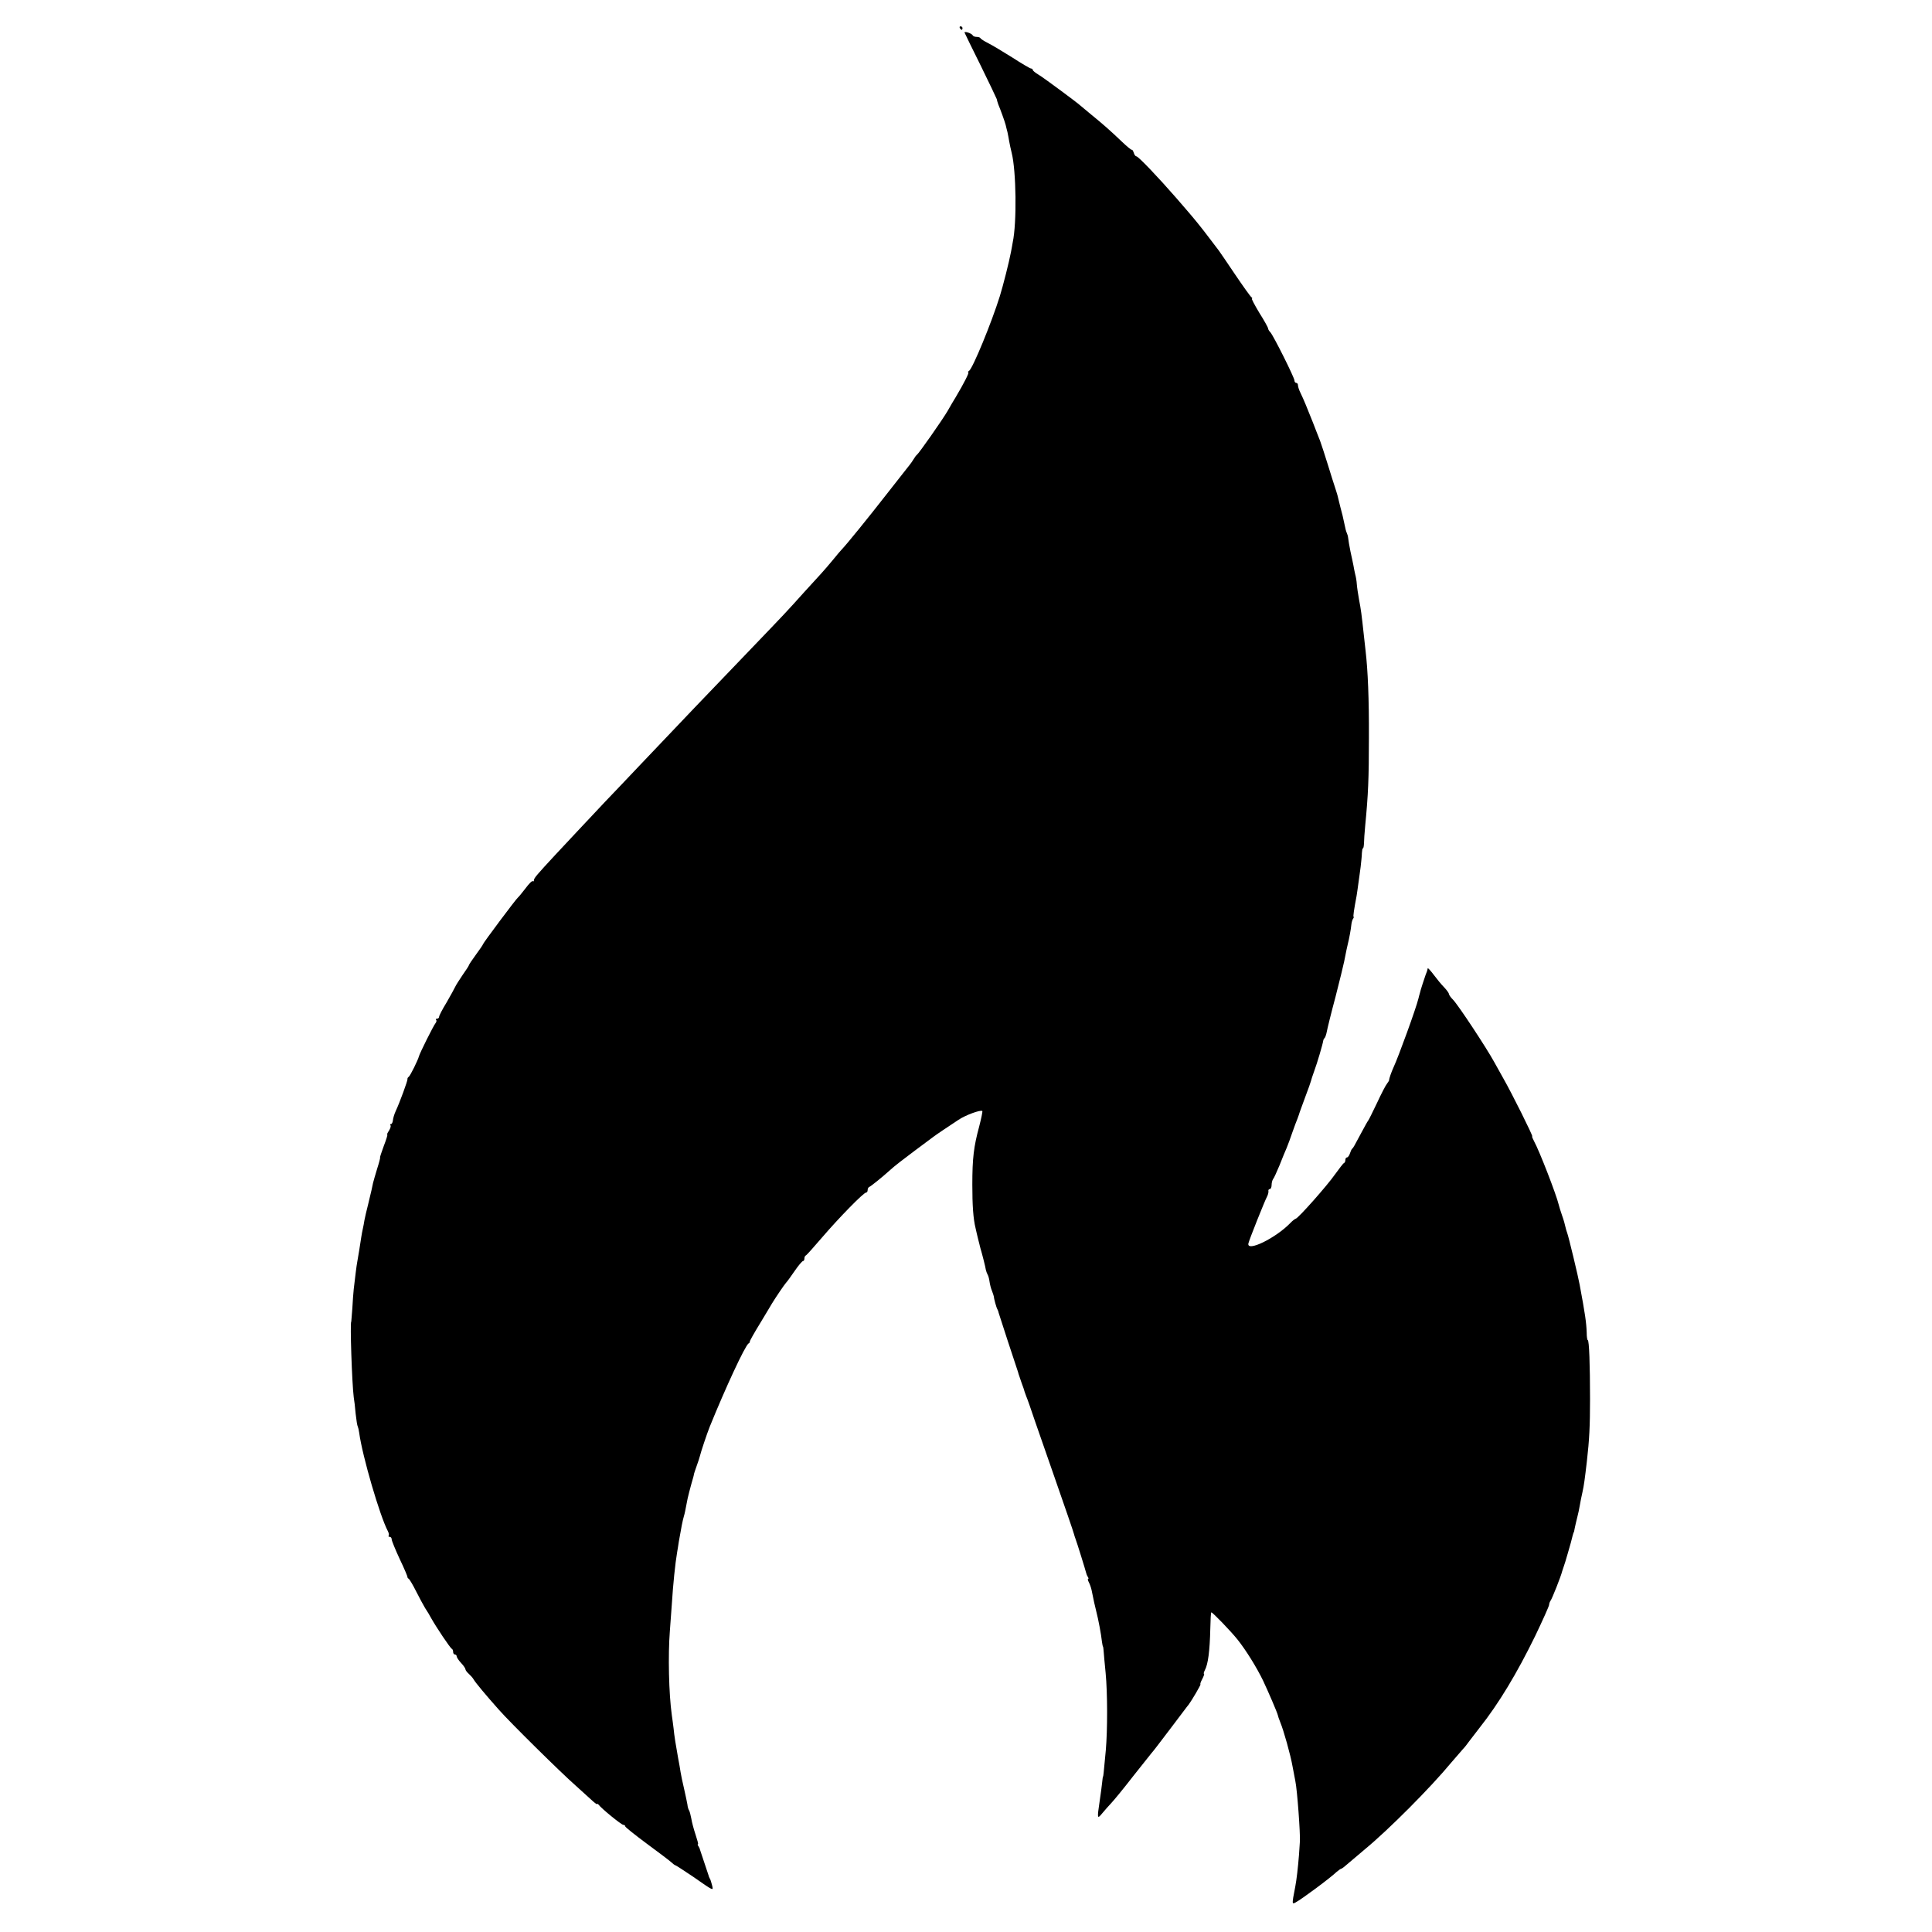
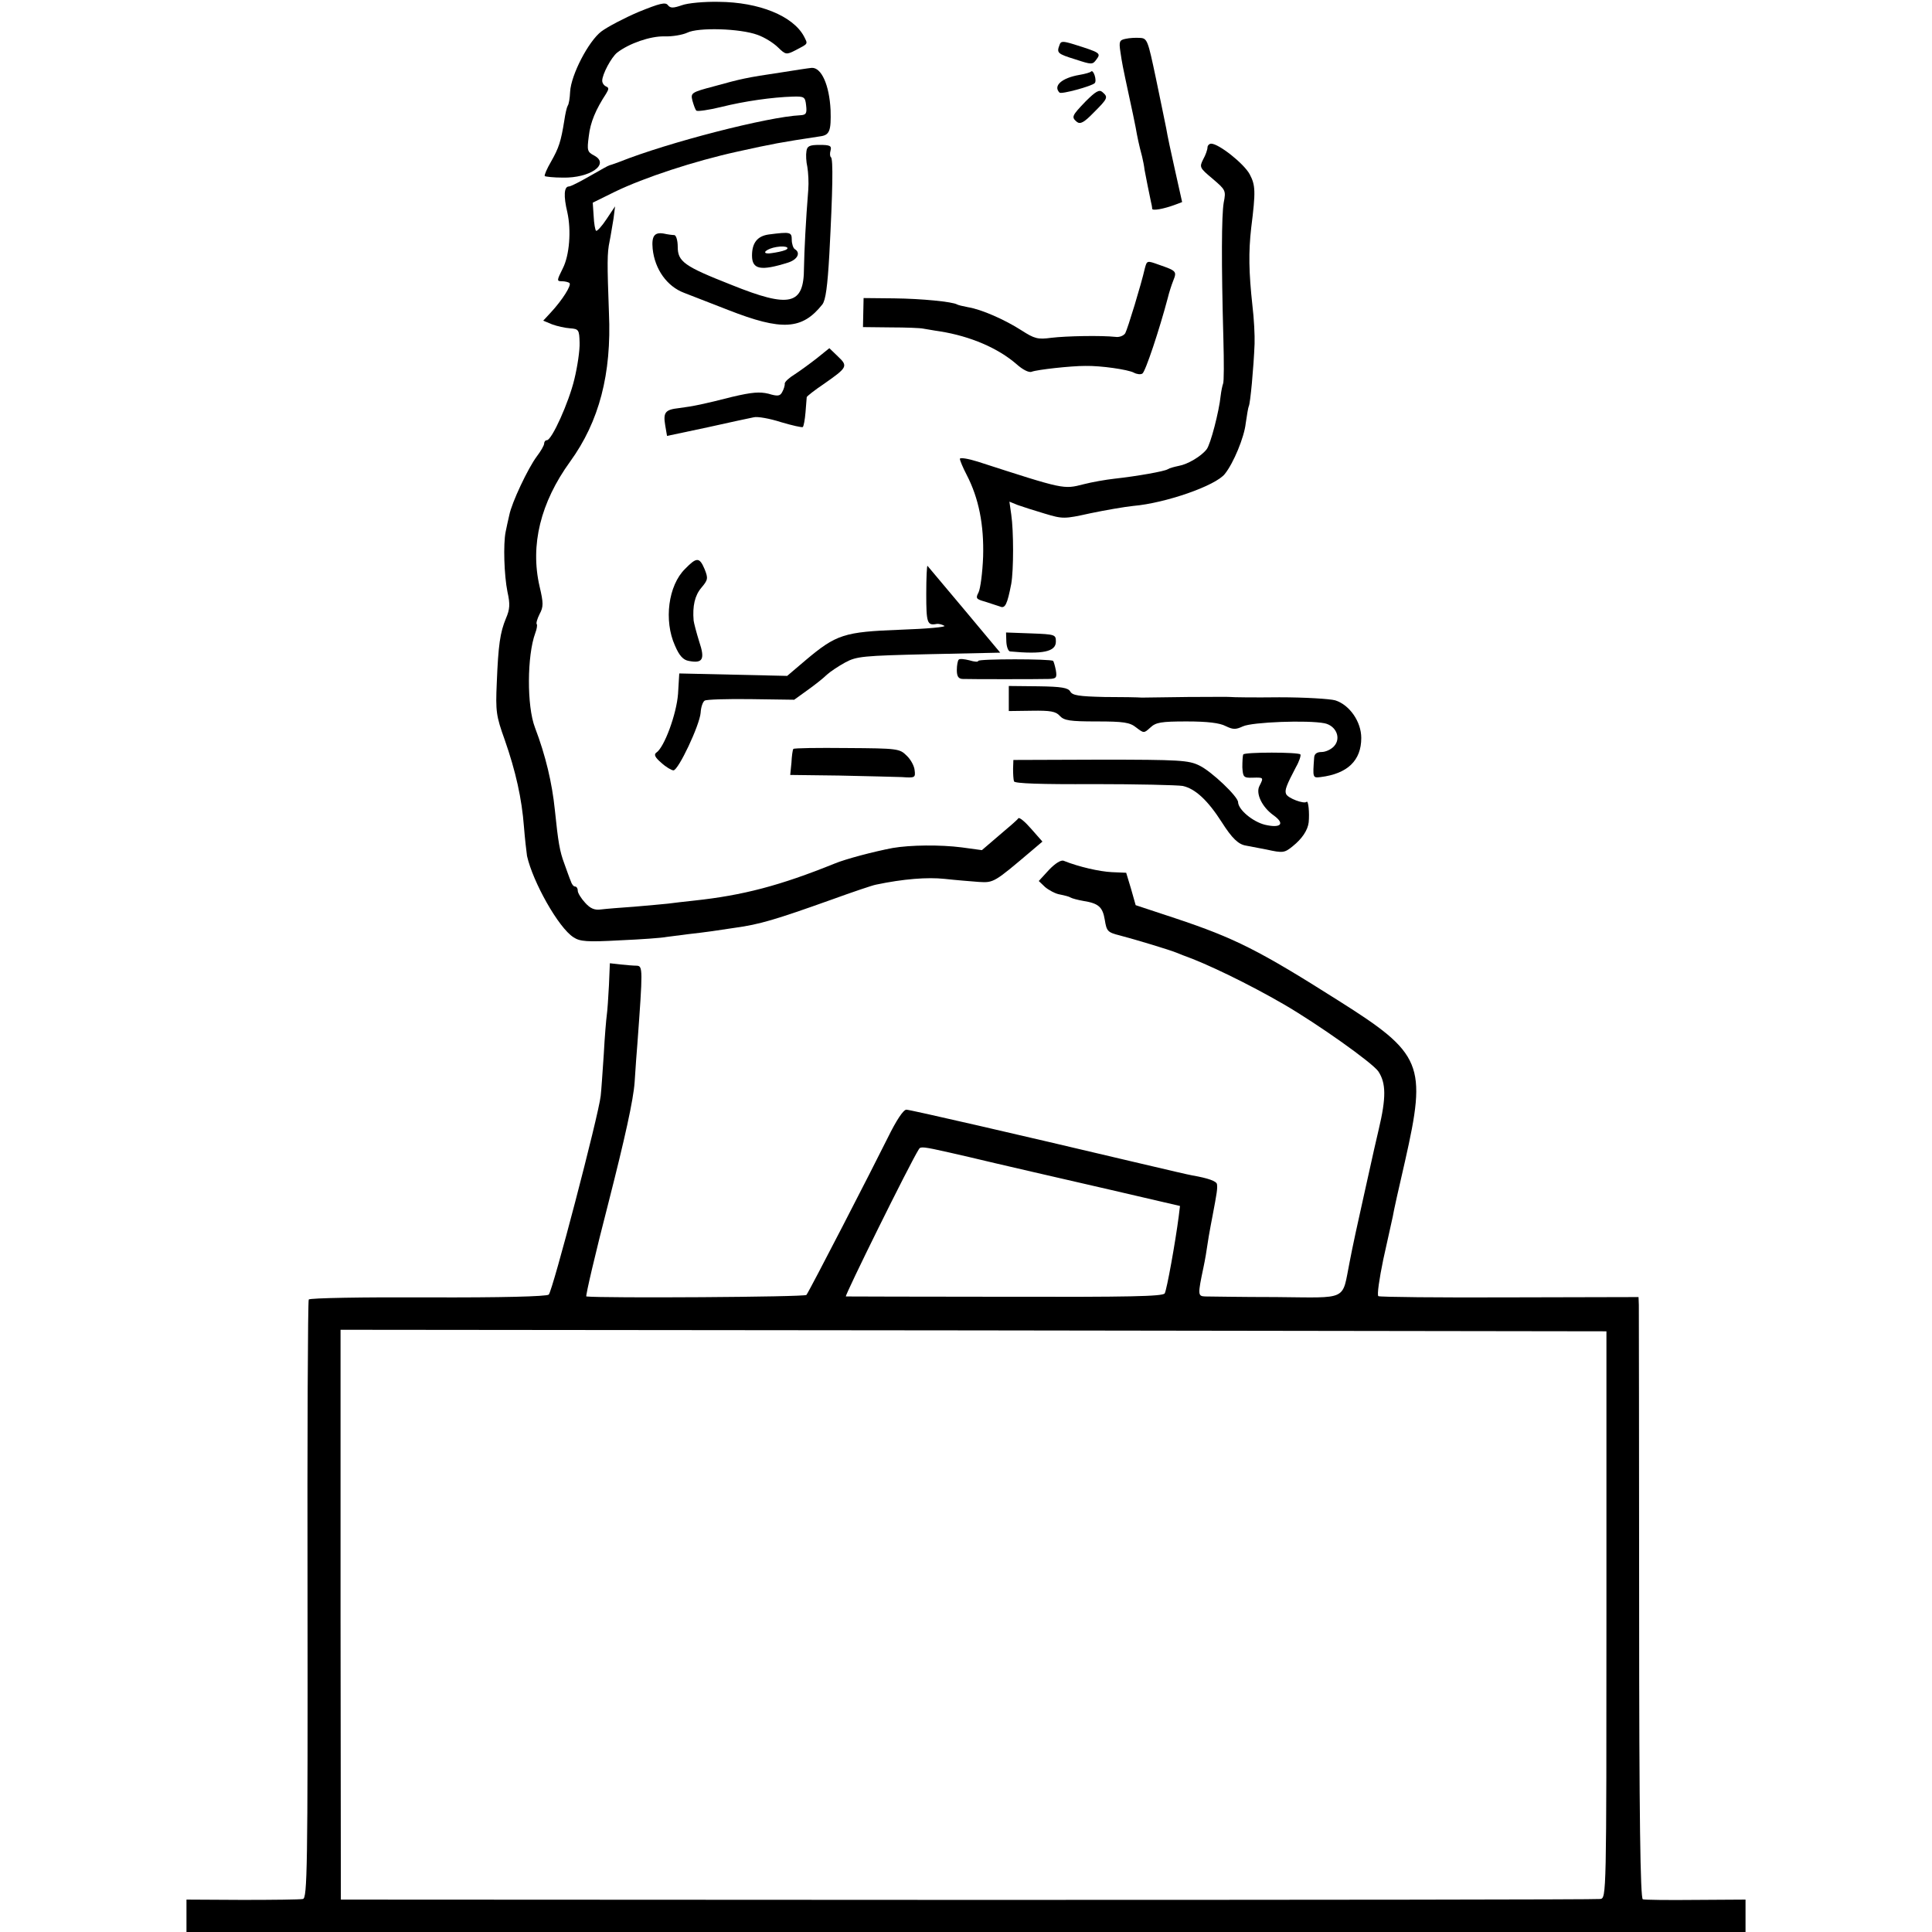
- <svg xmlns="http://www.w3.org/2000/svg" width="1466.667" height="1466.667" preserveAspectRatio="xMidYMid meet" version="1.0" viewBox="0 0 1100 1100">
-   <g fill="#000" stroke="none">
-     <path d="M5465 10840 c3 -5 8 -10 11 -10 2 0 4 5 4 10 0 6 -5 10 -11 10 -5 0 -7 -4 -4 -10z" transform="translate(0,1100) scale(0.1,-0.1)" />
-     <path d="M5492 10814 c2 -5 43 -90 92 -188 48 -98 89 -184 91 -190 1 -6 5 -20 9 -31 5 -11 15 -38 23 -60 8 -22 17 -48 19 -57 2 -10 7 -28 10 -40 3 -13 7 -36 10 -53 3 -16 9 -46 14 -65 26 -102 30 -398 6 -510 -1 -8 -6 -33 -10 -55 -11 -58 -45 -192 -63 -250 -47 -151 -155 -414 -176 -427 -7 -4 -8 -8 -4 -8 7 0 -25 -63 -72 -142 -9 -14 -30 -50 -47 -80 -31 -52 -161 -238 -174 -248 -4 -3 -11 -12 -16 -21 -5 -9 -21 -32 -36 -50 -15 -19 -72 -92 -128 -163 -95 -122 -220 -276 -247 -304 -7 -7 -29 -33 -50 -59 -21 -25 -51 -61 -68 -79 -16 -17 -59 -64 -95 -104 -104 -116 -113 -125 -300 -320 -271 -282 -380 -396 -640 -670 -74 -78 -162 -171 -195 -205 -33 -35 -103 -109 -155 -165 -52 -56 -111 -119 -130 -139 -102 -110 -120 -131 -120 -142 0 -7 -3 -9 -6 -6 -4 4 -23 -15 -42 -41 -20 -26 -39 -49 -43 -52 -10 -7 -199 -260 -199 -266 0 -3 -18 -29 -40 -59 -22 -30 -40 -57 -40 -60 0 -3 -16 -28 -36 -56 -19 -28 -38 -58 -42 -67 -4 -9 -26 -49 -49 -89 -24 -39 -43 -76 -43 -82 0 -6 -5 -11 -12 -11 -6 0 -8 -3 -5 -7 4 -3 2 -12 -3 -18 -12 -14 -92 -175 -95 -190 -5 -20 -49 -110 -58 -116 -5 -3 -8 -9 -7 -13 2 -7 -44 -133 -67 -182 -8 -17 -15 -41 -16 -53 -1 -11 -6 -21 -11 -21 -5 0 -6 -3 -3 -7 4 -3 0 -17 -8 -30 -9 -13 -13 -23 -10 -23 3 0 -6 -29 -20 -65 -13 -36 -23 -65 -21 -65 2 0 -5 -28 -16 -62 -11 -35 -21 -72 -24 -83 -5 -25 -9 -44 -28 -122 -9 -34 -18 -75 -21 -90 -2 -15 -7 -39 -10 -53 -6 -27 -9 -50 -20 -120 -4 -25 -9 -54 -11 -65 -4 -20 -12 -86 -20 -155 -2 -19 -6 -69 -8 -110 -3 -41 -6 -75 -6 -75 -8 0 4 -352 14 -430 3 -16 8 -59 11 -95 4 -36 9 -68 12 -72 2 -4 6 -20 8 -35 18 -134 118 -475 163 -560 6 -11 8 -23 5 -27 -3 -3 -1 -6 5 -6 7 0 12 -6 12 -14 0 -8 21 -59 46 -113 26 -54 45 -100 44 -102 -1 -2 2 -7 7 -10 5 -3 24 -35 42 -71 18 -36 41 -78 51 -95 11 -16 27 -43 36 -60 27 -48 108 -170 117 -173 4 -2 7 -10 7 -18 0 -8 5 -14 10 -14 6 0 10 -5 10 -10 0 -6 11 -23 25 -38 14 -15 25 -31 25 -36 0 -5 8 -16 18 -25 10 -9 23 -23 28 -32 10 -18 70 -90 144 -173 64 -73 355 -360 436 -431 37 -33 80 -72 96 -87 15 -14 28 -23 28 -20 0 4 4 2 8 -3 15 -21 130 -115 141 -115 6 0 11 -4 11 -9 0 -4 55 -48 121 -97 67 -49 130 -97 140 -106 11 -10 21 -18 24 -18 3 0 47 -29 98 -63 125 -87 119 -84 111 -50 -4 15 -9 33 -13 38 -3 6 -6 12 -6 15 -1 3 -12 37 -25 75 -13 39 -24 72 -25 75 0 3 -4 11 -8 18 -5 6 -6 12 -3 12 3 0 -4 25 -14 55 -10 30 -21 71 -24 91 -4 20 -9 41 -13 47 -4 6 -8 20 -9 32 -2 11 -10 51 -19 90 -9 38 -18 81 -20 95 -2 14 -8 50 -14 80 -13 72 -22 127 -26 170 -2 19 -7 53 -10 75 -17 122 -22 342 -11 480 4 50 9 117 11 150 7 114 20 238 30 295 3 19 8 47 10 63 13 76 22 122 29 145 5 16 7 28 21 100 3 15 13 52 21 82 9 30 16 56 15 57 0 2 7 22 15 45 9 24 17 50 19 58 4 19 41 130 56 167 90 222 201 461 221 474 6 3 8 8 7 10 -2 2 24 48 57 102 32 54 64 105 69 115 20 33 70 107 80 118 6 6 28 36 49 67 22 32 43 57 48 57 4 0 8 6 8 14 0 8 3 16 8 18 4 1 46 48 93 103 97 113 236 255 250 255 5 0 9 6 9 14 0 8 4 16 9 18 10 4 71 53 121 98 19 18 80 65 135 106 55 41 105 78 110 82 14 11 92 63 142 96 40 27 127 59 136 50 2 -2 -6 -42 -18 -88 -31 -115 -39 -180 -39 -331 0 -118 5 -194 19 -250 2 -11 9 -38 14 -60 6 -22 10 -40 10 -40 0 0 2 -7 4 -15 8 -26 28 -104 30 -120 2 -8 6 -20 10 -27 4 -6 9 -24 11 -40 2 -15 8 -39 14 -53 5 -14 10 -27 10 -30 1 -14 15 -66 21 -75 3 -5 6 -14 7 -20 2 -8 96 -296 108 -330 2 -5 4 -13 5 -17 1 -4 9 -27 17 -50 9 -24 17 -47 18 -53 2 -5 6 -17 9 -25 4 -8 27 -73 51 -145 25 -71 70 -202 101 -290 68 -195 117 -337 120 -350 1 -5 5 -17 8 -25 8 -20 58 -182 61 -195 1 -5 5 -16 9 -22 5 -7 6 -13 2 -13 -3 0 -1 -8 4 -18 6 -11 13 -31 16 -45 13 -64 17 -83 28 -127 10 -38 27 -127 31 -167 2 -16 5 -28 6 -28 1 0 3 -13 4 -30 1 -16 6 -70 11 -120 11 -116 11 -325 1 -440 -13 -139 -14 -150 -16 -150 -1 0 -3 -16 -5 -35 -2 -19 -8 -66 -14 -105 -15 -100 -14 -104 14 -70 14 17 38 44 53 60 16 17 71 84 122 150 52 66 99 125 105 132 18 21 29 36 118 153 48 63 90 120 95 125 18 24 71 115 67 115 -3 0 1 14 10 30 9 17 13 30 10 30 -3 0 -1 9 5 21 18 33 28 107 31 237 1 50 3 92 6 92 7 0 108 -104 149 -155 47 -59 109 -158 146 -235 31 -66 79 -178 83 -194 1 -6 7 -24 14 -41 20 -48 59 -188 70 -251 6 -33 13 -70 16 -84 11 -51 29 -302 26 -345 0 -5 -3 -39 -5 -75 -6 -75 -14 -144 -21 -180 -3 -14 -8 -42 -12 -64 -5 -35 -4 -37 13 -28 36 19 200 141 235 175 11 9 22 17 25 17 4 0 23 15 43 33 20 17 61 52 91 77 137 113 375 352 494 496 28 32 57 66 65 75 9 9 25 29 36 45 11 15 38 50 60 78 108 136 212 309 316 522 43 90 79 170 79 177 0 7 4 17 8 23 8 9 61 143 66 167 2 6 6 19 9 27 3 8 14 42 23 75 17 59 20 68 28 102 3 10 5 18 6 18 1 0 4 11 6 25 3 14 9 41 14 60 5 19 12 51 15 70 3 19 10 53 15 75 8 35 13 72 25 175 14 122 18 200 18 355 0 195 -5 335 -13 335 -3 0 -6 19 -6 43 -2 57 -9 106 -40 272 -8 46 -64 278 -71 295 -3 8 -8 24 -10 34 -2 11 -10 40 -19 65 -9 25 -17 53 -19 61 -14 59 -111 309 -141 363 -8 15 -13 27 -10 27 6 0 -116 245 -164 329 -17 30 -41 73 -53 95 -45 82 -204 323 -234 354 -13 13 -23 27 -23 32 0 5 -12 22 -27 38 -16 16 -43 49 -60 72 -18 24 -34 41 -34 37 -2 -11 -5 -21 -12 -37 -6 -17 -30 -89 -33 -105 -2 -5 -5 -19 -8 -30 -13 -55 -115 -335 -141 -390 -13 -29 -26 -65 -26 -75 0 -3 -6 -12 -12 -20 -7 -8 -33 -58 -57 -110 -25 -52 -47 -97 -50 -100 -3 -3 -18 -30 -34 -60 -48 -90 -51 -95 -57 -100 -4 -3 -9 -15 -13 -27 -4 -13 -12 -23 -17 -23 -5 0 -9 -6 -9 -14 0 -8 -3 -16 -8 -18 -4 -1 -26 -30 -50 -63 -45 -65 -212 -253 -225 -254 -4 -1 -18 -11 -30 -24 -84 -87 -251 -168 -239 -116 5 22 93 242 105 264 6 11 10 26 9 33 -2 6 2 12 8 12 5 0 10 10 10 23 0 13 4 27 8 33 5 5 21 41 37 79 15 39 34 84 41 100 7 17 22 57 33 90 12 33 24 67 28 75 3 8 7 20 9 25 1 6 17 48 34 95 18 47 33 90 34 95 1 6 9 30 18 55 18 48 50 158 52 175 1 6 4 12 8 15 3 3 9 19 12 35 3 17 25 107 50 200 24 94 46 184 49 200 10 52 18 89 22 105 6 22 17 82 19 105 1 11 5 26 9 33 5 6 6 12 4 12 -4 0 2 41 17 120 2 14 7 45 10 70 4 25 9 68 13 95 3 28 7 62 7 78 1 15 3 27 6 27 3 0 5 12 6 28 0 15 3 61 7 102 17 175 21 268 21 500 1 221 -6 384 -19 495 -2 22 -7 63 -10 90 -13 120 -16 143 -27 200 -6 33 -12 74 -13 90 -1 17 -5 41 -9 55 -3 14 -8 36 -10 50 -3 14 -10 50 -17 80 -6 30 -12 64 -13 76 -1 11 -5 24 -8 30 -3 5 -9 27 -13 49 -5 22 -10 45 -11 50 -3 9 -21 82 -29 115 -2 8 -9 29 -14 45 -6 17 -24 75 -41 130 -17 55 -37 116 -44 135 -8 19 -26 67 -41 105 -33 83 -52 130 -71 169 -8 16 -14 35 -14 43 0 7 -4 13 -10 13 -5 0 -10 6 -10 14 0 16 -120 256 -137 274 -7 7 -13 17 -13 22 0 5 -22 45 -50 89 -27 45 -46 81 -42 81 4 0 2 4 -3 8 -6 4 -48 63 -94 131 -46 68 -87 129 -92 135 -5 6 -29 38 -54 71 -46 61 -86 110 -125 155 -12 14 -40 47 -63 73 -101 116 -216 237 -227 237 -5 0 -12 9 -15 21 -4 11 -9 19 -11 16 -2 -2 -28 19 -57 47 -63 60 -102 95 -177 156 -30 25 -57 47 -60 50 -13 13 -211 160 -239 176 -17 10 -31 22 -31 26 0 4 -4 8 -10 8 -5 0 -53 28 -107 63 -54 34 -116 71 -138 82 -22 11 -41 23 -43 28 -2 4 -12 7 -22 7 -10 0 -20 4 -22 9 -1 4 -14 12 -27 16 -13 4 -22 3 -19 -1z" transform="translate(0,1100) scale(0.1,-0.1)" />
+ <svg xmlns="http://www.w3.org/2000/svg" version="1.0" width="632pt" height="632pt" viewBox="0 0 632 632" preserveAspectRatio="xMidYMid meet">
+   <g transform="translate(0,632) scale(0.1,-0.1)" fill="#000000" stroke="none">
+     <path d="M2089 6281 c-47 -20 -102 -49 -122 -64 -42 -32 -99 -142 -102 -197 -1 -21 -4 -41 -8 -46 -3 -5 -8 -27 -11 -48 -11 -69 -18 -90 -43 -134 -14 -24 -23 -45 -21 -48 3 -2 29 -5 59 -5 89 -2 155 44 103 72 -23 12 -24 17 -18 63 5 46 23 88 57 140 9 15 9 19 0 23 -7 3 -13 11 -13 19 0 21 30 77 49 92 39 30 108 54 154 53 26 -1 60 5 75 12 36 18 173 14 230 -7 23 -8 53 -27 67 -41 25 -24 27 -25 58 -9 42 22 40 19 27 45 -36 67 -147 112 -279 113 -47 1 -101 -4 -120 -11 -29 -10 -38 -10 -46 0 -8 11 -27 6 -96 -22z" />
+     <path d="M3682 6193 c-20 -4 -22 -9 -17 -42 6 -40 6 -41 29 -148 9 -40 18 -85 21 -100 5 -29 11 -58 21 -95 3 -13 7 -32 8 -43 4 -21 15 -78 21 -105 2 -8 4 -18 4 -23 1 -7 37 -1 77 14 l21 8 -23 103 c-13 57 -26 119 -29 138 -4 19 -19 94 -34 165 -26 123 -28 130 -52 131 -13 1 -34 0 -47 -3z" />
+     <path d="M3466 6173 c-10 -26 -7 -29 51 -47 55 -18 57 -18 70 0 15 20 12 22 -74 49 -36 11 -43 11 -47 -2z" />
+     <path d="M2555 6083 c-115 -17 -131 -21 -218 -45 -76 -20 -78 -22 -72 -47 4 -14 9 -29 13 -33 4 -3 40 2 81 12 76 19 167 32 235 34 37 1 40 -1 43 -29 3 -26 0 -31 -19 -32 -106 -5 -433 -89 -593 -153 -16 -6 -31 -11 -32 -11 -2 0 -29 -15 -62 -34 -33 -19 -64 -35 -70 -35 -16 0 -18 -31 -5 -85 13 -59 7 -140 -15 -183 -20 -40 -20 -42 -3 -42 10 0 22 -3 25 -6 7 -7 -23 -55 -61 -96 l-25 -27 29 -12 c16 -6 43 -12 59 -13 28 -2 30 -5 31 -47 1 -24 -7 -78 -17 -119 -18 -76 -74 -200 -90 -200 -5 0 -9 -5 -9 -11 0 -6 -11 -25 -24 -42 -29 -39 -82 -151 -90 -192 -4 -16 -9 -41 -12 -55 -8 -40 -5 -141 6 -196 9 -40 8 -57 -5 -87 -19 -46 -25 -86 -30 -212 -4 -92 -2 -107 26 -185 36 -103 56 -192 63 -285 3 -38 8 -81 10 -95 19 -85 103 -235 152 -266 21 -14 44 -16 152 -10 70 3 138 8 152 11 14 2 45 6 70 9 25 3 61 7 80 10 19 3 53 8 74 11 81 11 134 27 316 92 69 25 134 47 145 49 90 19 169 25 225 19 36 -4 86 -8 112 -10 49 -3 50 -2 175 104 l33 28 -37 42 c-20 23 -39 39 -42 34 -3 -5 -32 -30 -63 -56 l-56 -48 -66 9 c-70 9 -168 8 -226 -2 -63 -12 -154 -36 -190 -51 -178 -72 -300 -104 -459 -121 -31 -3 -69 -8 -86 -10 -16 -2 -66 -6 -110 -10 -44 -3 -93 -7 -109 -9 -21 -3 -35 3 -52 22 -13 14 -24 32 -24 39 0 8 -4 14 -9 14 -5 0 -11 8 -14 18 -4 9 -13 35 -21 57 -15 40 -20 69 -31 176 -9 88 -30 177 -65 269 -27 70 -26 236 1 309 5 13 7 26 5 29 -3 2 1 17 9 33 13 24 13 36 0 91 -31 135 3 274 100 408 95 131 136 287 127 486 -6 164 -6 196 2 234 4 19 9 53 13 75 l5 40 -28 -42 c-15 -23 -31 -40 -34 -38 -3 2 -7 24 -8 48 l-3 44 73 36 c95 46 259 100 400 131 118 26 139 30 271 50 31 4 36 18 34 86 -4 82 -30 140 -62 138 -11 -1 -56 -8 -100 -15z" />
+     <path d="M3569 6086 c-2 -3 -20 -8 -38 -11 -58 -10 -87 -36 -65 -58 6 -6 105 21 115 31 8 8 -4 46 -12 38z" />
+     <path d="M3551 5988 c-45 -47 -47 -51 -28 -67 11 -8 23 -2 55 31 46 46 48 50 28 67 -10 9 -22 2 -55 -31z" />
+     <path d="M2638 5825 c-2 -11 -1 -34 3 -51 3 -18 5 -51 3 -75 -8 -100 -13 -198 -14 -255 0 -122 -46 -133 -237 -56 -155 61 -176 76 -176 125 0 20 -5 37 -11 38 -6 0 -22 2 -35 5 -30 5 -40 -8 -36 -50 7 -67 47 -123 103 -144 15 -6 80 -31 144 -56 176 -69 242 -65 308 18 11 14 17 60 23 165 11 208 13 312 5 317 -3 2 -4 12 -1 22 4 15 -2 18 -36 18 -33 0 -41 -4 -43 -21z" />
+     <path d="M3950 5838 c0 -7 -6 -25 -14 -39 -13 -26 -12 -28 31 -64 42 -36 44 -38 36 -78 -7 -42 -8 -193 -1 -447 2 -74 2 -139 -1 -145 -2 -5 -6 -23 -8 -40 -5 -50 -33 -159 -46 -175 -18 -23 -62 -49 -91 -54 -14 -3 -30 -7 -36 -11 -11 -7 -102 -23 -175 -31 -27 -3 -73 -11 -100 -18 -67 -17 -62 -18 -347 74 -32 10 -58 14 -58 9 0 -5 10 -29 22 -52 40 -77 57 -164 54 -268 -2 -53 -9 -105 -15 -117 -10 -19 -8 -22 21 -30 18 -6 40 -13 49 -16 17 -8 24 7 37 74 8 45 8 173 0 227 l-6 42 27 -11 c14 -5 54 -18 88 -28 60 -18 64 -18 150 1 48 10 111 21 140 24 105 9 270 66 300 105 28 35 63 119 68 165 4 27 8 52 10 56 5 8 16 127 19 204 1 28 -2 84 -7 125 -12 110 -13 176 -4 255 15 119 14 139 -5 175 -19 35 -101 100 -126 100 -6 0 -12 -6 -12 -12z" />
+     <path d="M2515 5553 c-37 -5 -55 -27 -55 -69 0 -46 29 -51 118 -23 31 10 42 32 22 44 -5 3 -10 17 -10 31 0 25 -5 26 -75 17z m45 -54 c-14 -4 -34 -7 -44 -8 -28 -1 -7 16 24 21 35 6 50 -5 20 -13z" />
+     <path d="M3745 5442 c-12 -53 -56 -197 -64 -212 -5 -8 -19 -14 -32 -12 -46 5 -160 3 -210 -3 -44 -6 -55 -3 -97 24 -56 36 -132 69 -175 76 -16 3 -33 7 -36 9 -15 9 -116 19 -206 20 l-100 1 -1 -47 -1 -48 91 -1 c50 0 98 -2 106 -4 8 -1 33 -6 55 -9 100 -16 190 -55 250 -107 20 -18 41 -29 50 -25 19 7 128 19 175 19 52 1 140 -12 159 -22 9 -5 22 -7 28 -3 10 6 56 145 83 247 4 17 12 42 18 57 12 30 11 32 -47 52 -39 14 -39 14 -46 -12z" />
+     <path d="M2672 5148 c-23 -18 -56 -42 -73 -53 -18 -11 -32 -24 -32 -30 1 -5 -3 -18 -8 -27 -7 -14 -15 -15 -45 -6 -29 7 -54 5 -118 -10 -94 -24 -128 -31 -175 -37 -45 -5 -52 -14 -45 -56 l6 -35 132 28 c72 16 141 31 152 33 12 3 52 -4 89 -16 37 -11 69 -18 71 -16 3 2 7 24 9 48 2 24 4 47 4 50 1 3 26 23 56 43 77 54 80 58 46 90 l-28 27 -41 -33z" />
+     <path d="M2241 4459 c-55 -54 -70 -169 -33 -251 14 -33 27 -47 45 -50 46 -9 54 5 34 64 -9 29 -17 60 -18 68 -4 48 4 82 25 107 22 26 23 31 11 61 -17 40 -26 40 -64 1z" />
+     <path d="M3030 4377 c0 -95 3 -104 34 -98 5 1 16 -1 25 -6 9 -4 -56 -10 -144 -13 -184 -7 -209 -15 -310 -100 l-60 -51 -176 4 -177 4 -4 -67 c-5 -66 -45 -175 -71 -192 -9 -6 -4 -16 16 -33 15 -14 34 -25 40 -25 16 0 86 148 89 189 1 18 7 35 13 39 5 4 74 6 151 5 l142 -2 43 31 c24 17 53 40 64 51 11 10 38 28 60 40 37 20 58 22 273 27 l234 5 -117 140 c-65 77 -119 142 -121 144 -2 2 -4 -39 -4 -92z" />
+     <path d="M3292 4220 c1 -16 6 -30 12 -31 107 -10 150 -1 150 32 0 23 -2 24 -81 27 l-82 3 1 -31z" />
+     <path d="M3136 4162 c-3 -3 -6 -18 -6 -34 0 -20 5 -28 18 -29 23 -1 250 -1 284 0 23 1 26 4 22 28 -3 15 -7 29 -9 31 -7 7 -245 7 -245 0 0 -4 -13 -3 -29 2 -16 4 -32 6 -35 2z" />
+     <path d="M3300 4035 l0 -41 75 1 c61 1 79 -2 92 -17 14 -15 33 -18 120 -18 89 0 109 -3 130 -20 25 -19 25 -19 46 0 18 17 35 20 119 20 68 0 108 -5 127 -15 25 -12 33 -12 57 -1 30 14 212 21 267 10 38 -8 55 -49 31 -75 -10 -11 -28 -19 -41 -19 -15 0 -23 -6 -24 -17 -5 -68 -5 -68 21 -65 88 11 133 54 133 128 0 53 -38 108 -85 123 -18 5 -100 10 -183 10 -82 -1 -154 0 -160 1 -5 1 -68 0 -140 0 -71 -1 -139 -2 -150 -2 -11 1 -66 2 -123 2 -82 2 -104 5 -111 18 -7 12 -28 16 -105 17 l-96 1 0 -41z" />
+     <path d="M2595 3870 c-2 -3 -5 -23 -6 -45 l-4 -40 160 -2 c88 -2 180 -4 205 -5 43 -3 45 -2 42 22 -1 14 -13 36 -26 48 -23 23 -29 24 -196 25 -94 1 -173 0 -175 -3z" />
+     <path d="M4067 3852 c-2 -4 -3 -23 -3 -42 2 -32 4 -35 34 -34 36 1 36 1 22 -27 -13 -24 8 -69 46 -96 39 -28 24 -43 -28 -31 -40 10 -87 49 -88 74 0 18 -87 101 -127 120 -35 17 -63 19 -323 19 l-285 -1 -1 -29 c0 -17 1 -35 3 -41 2 -7 89 -10 261 -9 141 0 272 -3 291 -6 41 -9 82 -47 128 -119 33 -52 54 -72 78 -76 6 -1 36 -7 68 -13 54 -12 59 -11 86 11 30 24 49 52 52 78 3 31 -1 73 -7 67 -8 -8 -62 12 -67 26 -5 12 1 28 32 87 11 19 17 38 15 42 -5 8 -183 8 -187 0z" />
+     <path d="M3431 3474 l-33 -36 21 -20 c12 -10 34 -22 48 -24 15 -3 31 -7 35 -10 5 -3 24 -8 41 -11 51 -8 64 -20 71 -62 6 -37 9 -41 49 -51 50 -13 166 -48 187 -57 8 -3 17 -7 20 -8 77 -27 215 -94 329 -160 112 -65 291 -192 310 -220 25 -38 26 -85 1 -190 -6 -27 -13 -57 -15 -65 -2 -8 -17 -77 -34 -153 -17 -75 -38 -172 -46 -215 -26 -129 -1 -117 -241 -115 -115 0 -219 2 -232 2 -24 1 -24 6 -5 96 5 24 9 46 17 100 4 22 9 51 12 65 15 79 17 92 15 106 -1 10 -29 20 -81 29 -16 3 -59 13 -195 45 -376 89 -728 170 -740 170 -10 0 -33 -35 -61 -92 -51 -103 -255 -499 -266 -514 -4 -7 -667 -11 -720 -5 -3 1 29 139 73 309 53 208 81 334 85 392 3 47 7 103 9 125 18 245 18 255 -2 256 -10 0 -34 2 -53 4 l-35 4 -3 -72 c-2 -40 -5 -83 -7 -97 -2 -14 -7 -72 -10 -130 -4 -58 -8 -119 -10 -135 -7 -64 -158 -641 -170 -650 -7 -6 -153 -10 -396 -9 -211 1 -386 -2 -389 -7 -3 -4 -5 -446 -4 -982 1 -882 -1 -976 -15 -979 -9 -2 -98 -3 -198 -3 l-183 1 0 -53 0 -53 2550 0 2550 0 0 53 0 53 -162 -1 c-90 -1 -168 0 -174 2 -8 3 -12 263 -12 961 0 526 -1 969 -1 983 l-1 26 -421 -1 c-231 -1 -425 1 -430 4 -5 3 3 57 16 120 14 63 28 126 31 140 2 14 20 95 40 181 72 318 58 352 -218 526 -259 164 -338 204 -533 269 l-130 43 -15 53 -16 53 -47 2 c-40 2 -107 17 -157 37 -9 4 -28 -8 -49 -30z m-326 -924 c28 -6 95 -22 150 -35 55 -13 111 -26 125 -29 14 -3 127 -29 252 -58 l228 -53 -4 -33 c-11 -85 -39 -241 -46 -253 -7 -10 -118 -12 -522 -11 -282 0 -516 1 -521 1 -5 1 208 433 239 482 5 9 15 8 99 -11z m2150 -1512 c0 -920 0 -927 -20 -930 -11 -2 -942 -3 -2070 -3 l-2050 1 -1 932 0 932 2070 -2 2071 -3 0 -927z" />
  </g>
</svg>
